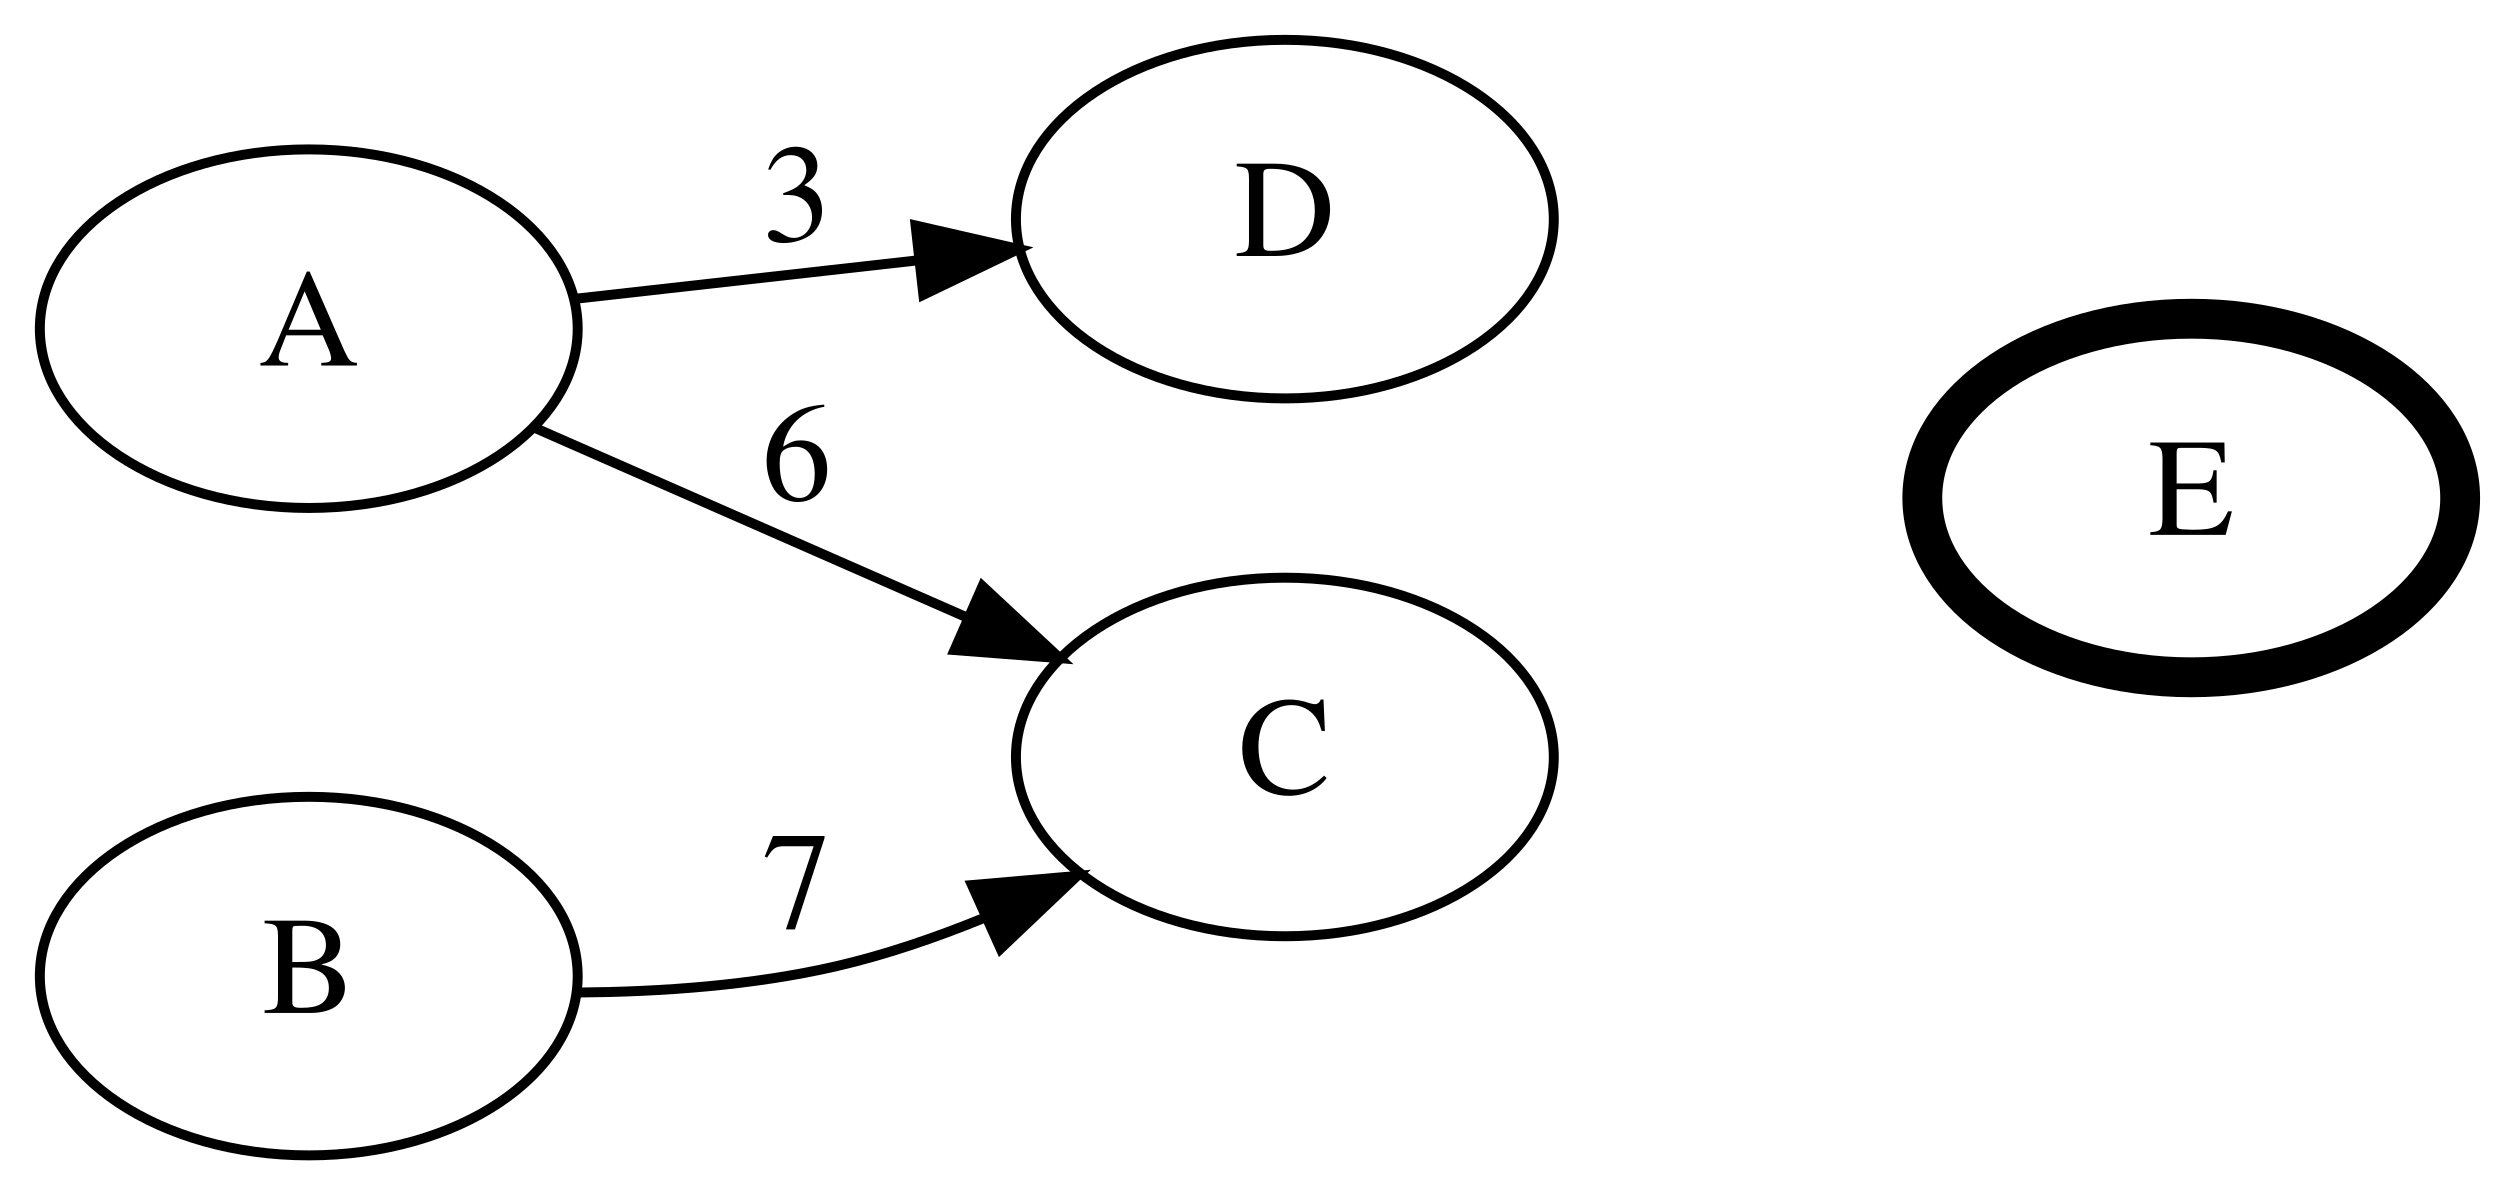
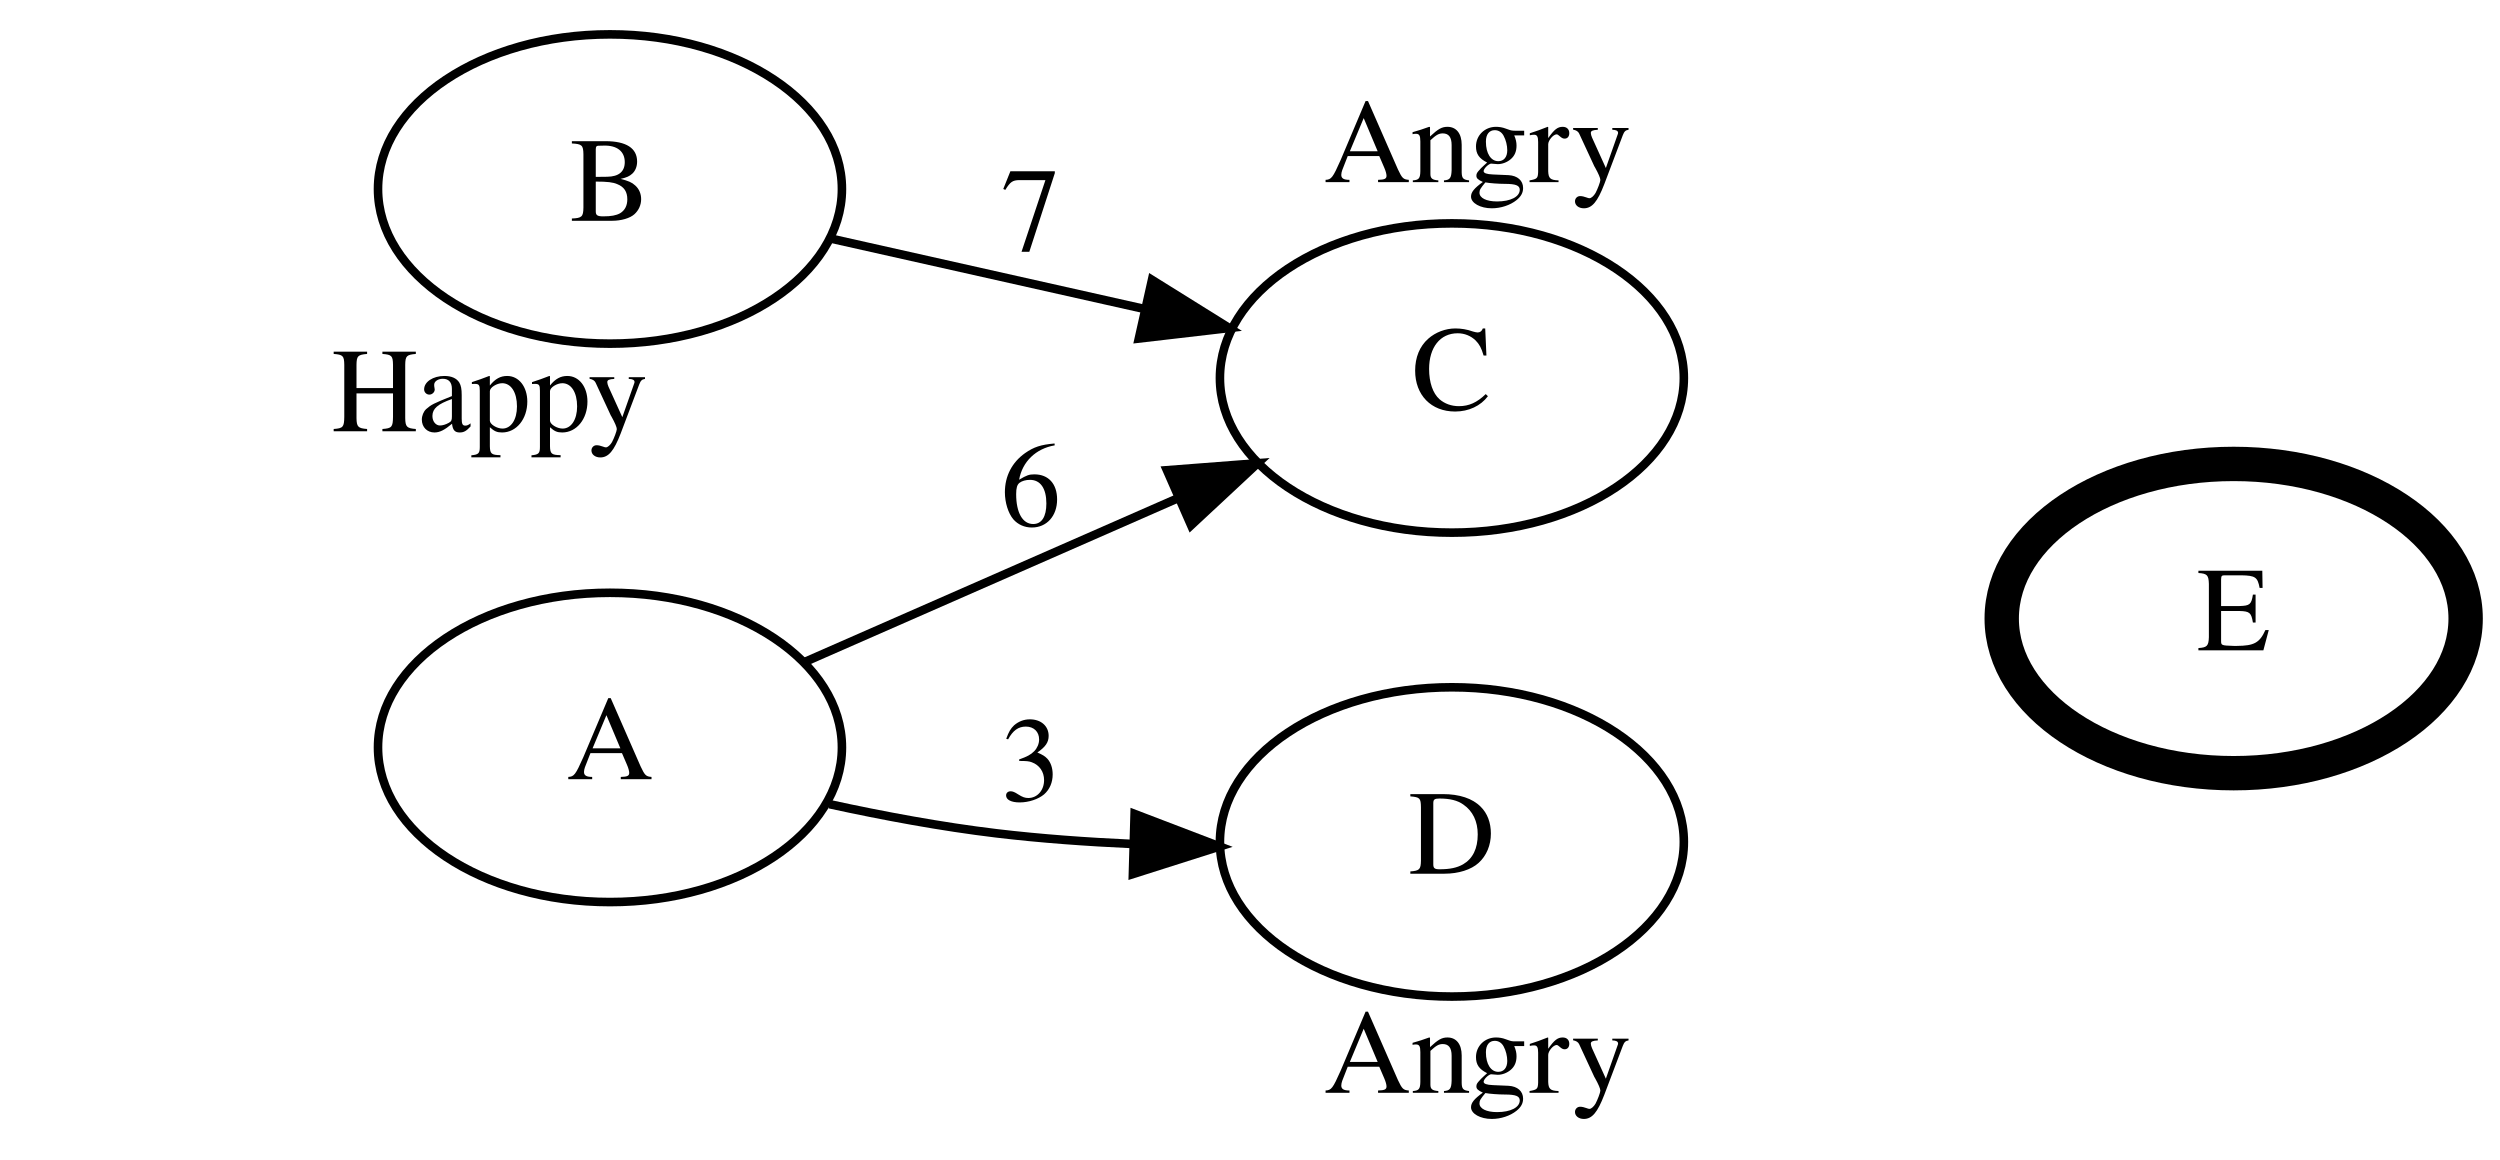
- <svg xmlns="http://www.w3.org/2000/svg" width="251pt" height="120pt" viewBox="0.00 0.00 251.00 120.00">
-   <g id="graph0" class="graph" transform="scale(1 1) rotate(0) translate(4 116)">
+ <svg xmlns="http://www.w3.org/2000/svg" width="291pt" height="135pt" viewBox="0.00 0.00 291.00 135.00">
+   <g id="graph0" class="graph" transform="scale(1 1) rotate(0) translate(4 131)">
    <g id="node1" class="node">
-       <ellipse fill="none" stroke="#000000" stroke-width="4" cx="216" cy="-66" rx="27" ry="18" />
-       <text text-anchor="middle" x="216" y="-62.3" font-family="Times,serif" font-size="14.00" fill="#000000">E</text>
+       <ellipse fill="none" stroke="#000000" cx="67" cy="-109" rx="27" ry="18" />
+       <text text-anchor="middle" x="67" y="-105.3" font-family="Times,serif" font-size="14.00" fill="#000000">B</text>
+       <text text-anchor="middle" x="53" y="-80.8" font-family="Times,serif" font-size="14.00" fill="#000000">Happy</text>
    </g>
    <g id="node2" class="node">
-       <ellipse fill="none" stroke="#000000" cx="27" cy="-83" rx="27" ry="18" />
-       <text text-anchor="middle" x="27" y="-79.3" font-family="Times,serif" font-size="14.00" fill="#000000">A</text>
+       <ellipse fill="none" stroke="#000000" cx="165" cy="-87" rx="27" ry="18" />
+       <text text-anchor="middle" x="165" y="-83.3" font-family="Times,serif" font-size="14.00" fill="#000000">C</text>
+       <text text-anchor="middle" x="168" y="-109.8" font-family="Times,serif" font-size="14.00" fill="#000000">Angry</text>
    </g>
-     <g id="node3" class="node">
-       <ellipse fill="none" stroke="#000000" cx="125" cy="-40" rx="27" ry="18" />
-       <text text-anchor="middle" x="125" y="-36.3" font-family="Times,serif" font-size="14.00" fill="#000000">C</text>
-     </g>
-     <g id="edge1" class="edge">
-       <path fill="none" stroke="#000000" d="M49.73,-73.027C62.593,-67.383 78.886,-60.234 93.021,-54.032" />
-       <polygon fill="#000000" stroke="#000000" points="94.643,-57.142 102.394,-49.919 91.83,-50.732 94.643,-57.142" />
-       <text text-anchor="middle" x="76" y="-65.8" font-family="Times,serif" font-size="14.00" fill="#000000">6</text>
+     <g id="edge3" class="edge">
+       <path fill="none" stroke="#000000" d="M92.748,-103.22C103.913,-100.713 117.175,-97.736 129.27,-95.021" />
+       <polygon fill="#000000" stroke="#000000" points="130.093,-98.424 139.083,-92.818 128.56,-91.594 130.093,-98.424" />
+       <text text-anchor="middle" x="116" y="-101.8" font-family="Times,serif" font-size="14.00" fill="#000000">7</text>
    </g>
    <g id="node4" class="node">
-       <ellipse fill="none" stroke="#000000" cx="125" cy="-94" rx="27" ry="18" />
-       <text text-anchor="middle" x="125" y="-90.3" font-family="Times,serif" font-size="14.00" fill="#000000">D</text>
-     </g>
-     <g id="edge2" class="edge">
-       <path fill="none" stroke="#000000" d="M53.779,-86.006C64.366,-87.194 76.709,-88.58 88.117,-89.86" />
-       <polygon fill="#000000" stroke="#000000" points="87.925,-93.361 98.253,-90.998 88.706,-86.404 87.925,-93.361" />
-       <text text-anchor="middle" x="76" y="-91.8" font-family="Times,serif" font-size="14.00" fill="#000000">3</text>
+       <ellipse fill="none" stroke="#000000" stroke-width="4" cx="256" cy="-59" rx="27" ry="18" />
+       <text text-anchor="middle" x="256" y="-55.3" font-family="Times,serif" font-size="14.00" fill="#000000">E</text>
    </g>
    <g id="edge4" class="edge">
</g>
+     <g id="node3" class="node">
+       <ellipse fill="none" stroke="#000000" cx="165" cy="-33" rx="27" ry="18" />
+       <text text-anchor="middle" x="165" y="-29.3" font-family="Times,serif" font-size="14.00" fill="#000000">D</text>
+       <text text-anchor="middle" x="168" y="-3.8" font-family="Times,serif" font-size="14.00" fill="#000000">Angry</text>
+     </g>
    <g id="edge5" class="edge">
</g>
    <g id="node5" class="node">
-       <ellipse fill="none" stroke="#000000" cx="27" cy="-18" rx="27" ry="18" />
-       <text text-anchor="middle" x="27" y="-14.3" font-family="Times,serif" font-size="14.00" fill="#000000">B</text>
+       <ellipse fill="none" stroke="#000000" cx="67" cy="-44" rx="27" ry="18" />
+       <text text-anchor="middle" x="67" y="-40.3" font-family="Times,serif" font-size="14.00" fill="#000000">A</text>
    </g>
-     <g id="edge3" class="edge">
-       <path fill="none" stroke="#000000" d="M53.958,-16.35C62.388,-16.407 71.662,-17.068 80,-19 84.887,-20.133 89.877,-21.835 94.671,-23.79" />
-       <polygon fill="#000000" stroke="#000000" points="93.585,-27.14 104.14,-28.056 96.46,-20.758 93.585,-27.14" />
-       <text text-anchor="middle" x="76" y="-22.8" font-family="Times,serif" font-size="14.00" fill="#000000">7</text>
+     <g id="edge1" class="edge">
+       <path fill="none" stroke="#000000" d="M89.73,-53.973C102.593,-59.617 118.886,-66.766 133.021,-72.969" />
+       <polygon fill="#000000" stroke="#000000" points="131.83,-76.268 142.394,-77.081 134.643,-69.858 131.83,-76.268" />
+       <text text-anchor="middle" x="116" y="-69.8" font-family="Times,serif" font-size="14.00" fill="#000000">6</text>
+     </g>
+     <g id="edge2" class="edge">
+       <path fill="none" stroke="#000000" d="M92.549,-37.395C98.864,-36.02 105.643,-34.759 112,-34 117.123,-33.389 122.544,-32.997 127.887,-32.758" />
+       <polygon fill="#000000" stroke="#000000" points="128.07,-36.255 137.966,-32.47 127.87,-29.258 128.07,-36.255" />
+       <text text-anchor="middle" x="116" y="-37.8" font-family="Times,serif" font-size="14.00" fill="#000000">3</text>
    </g>
  </g>
</svg>
